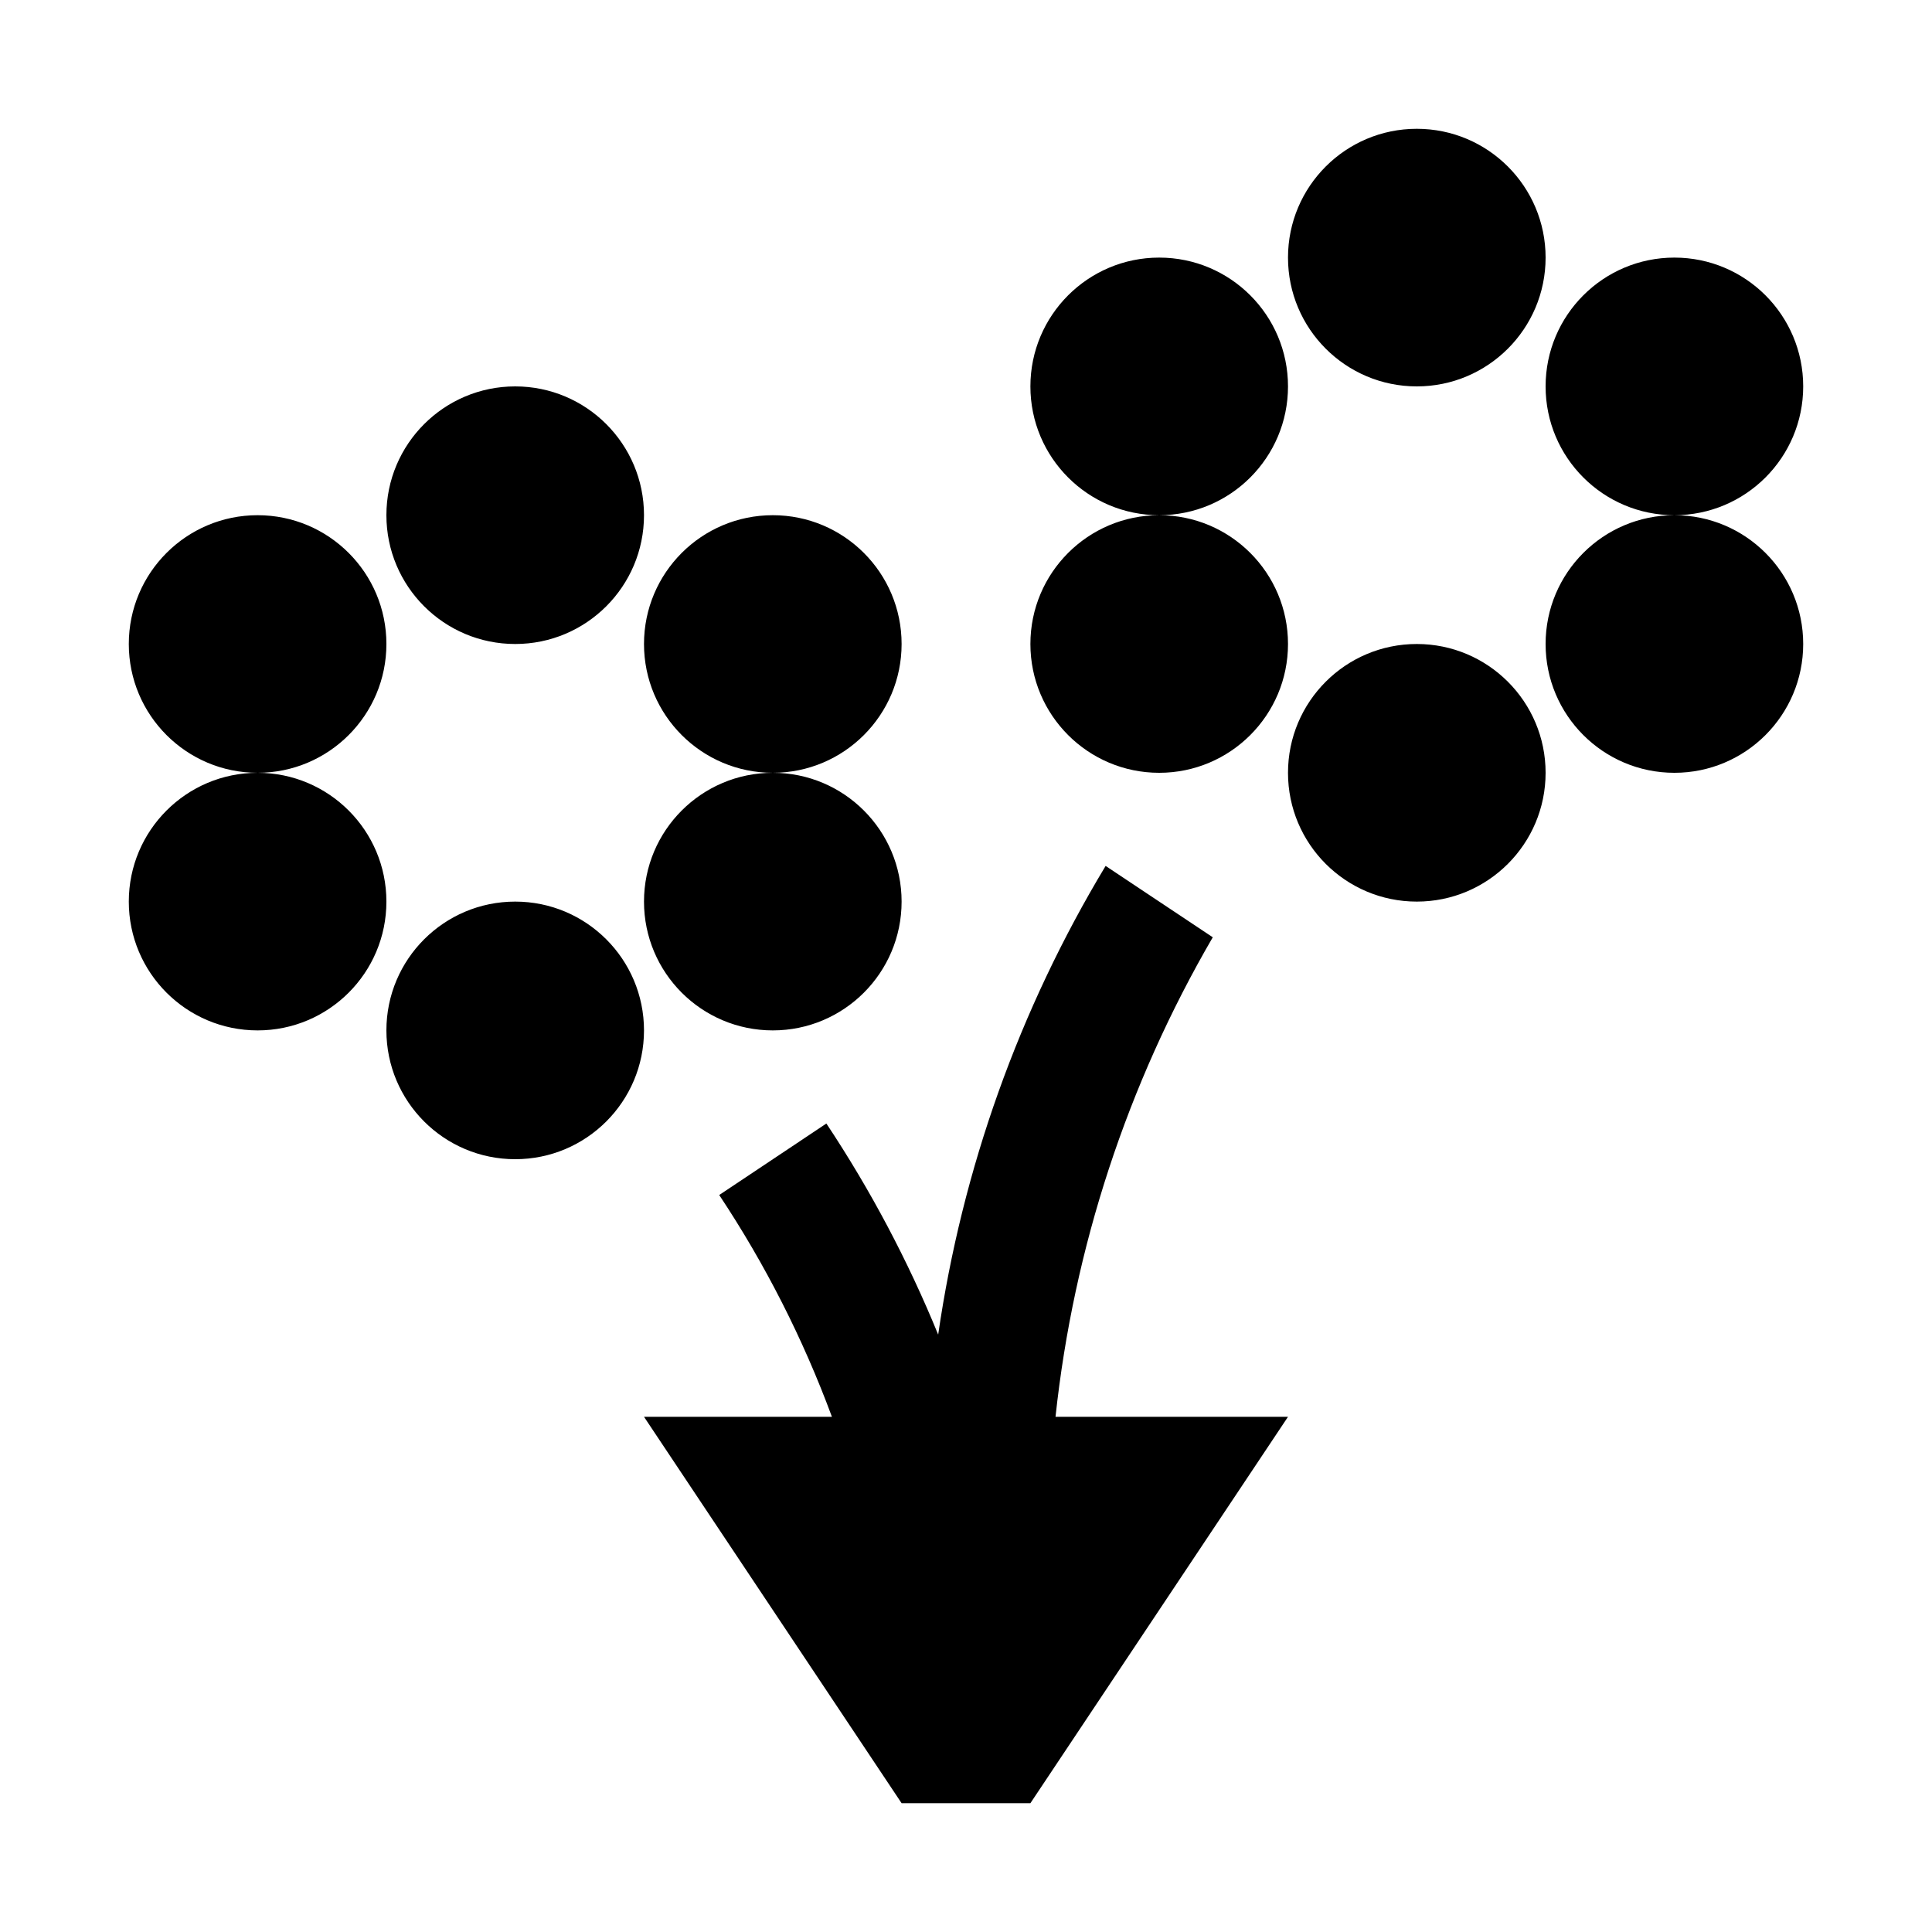
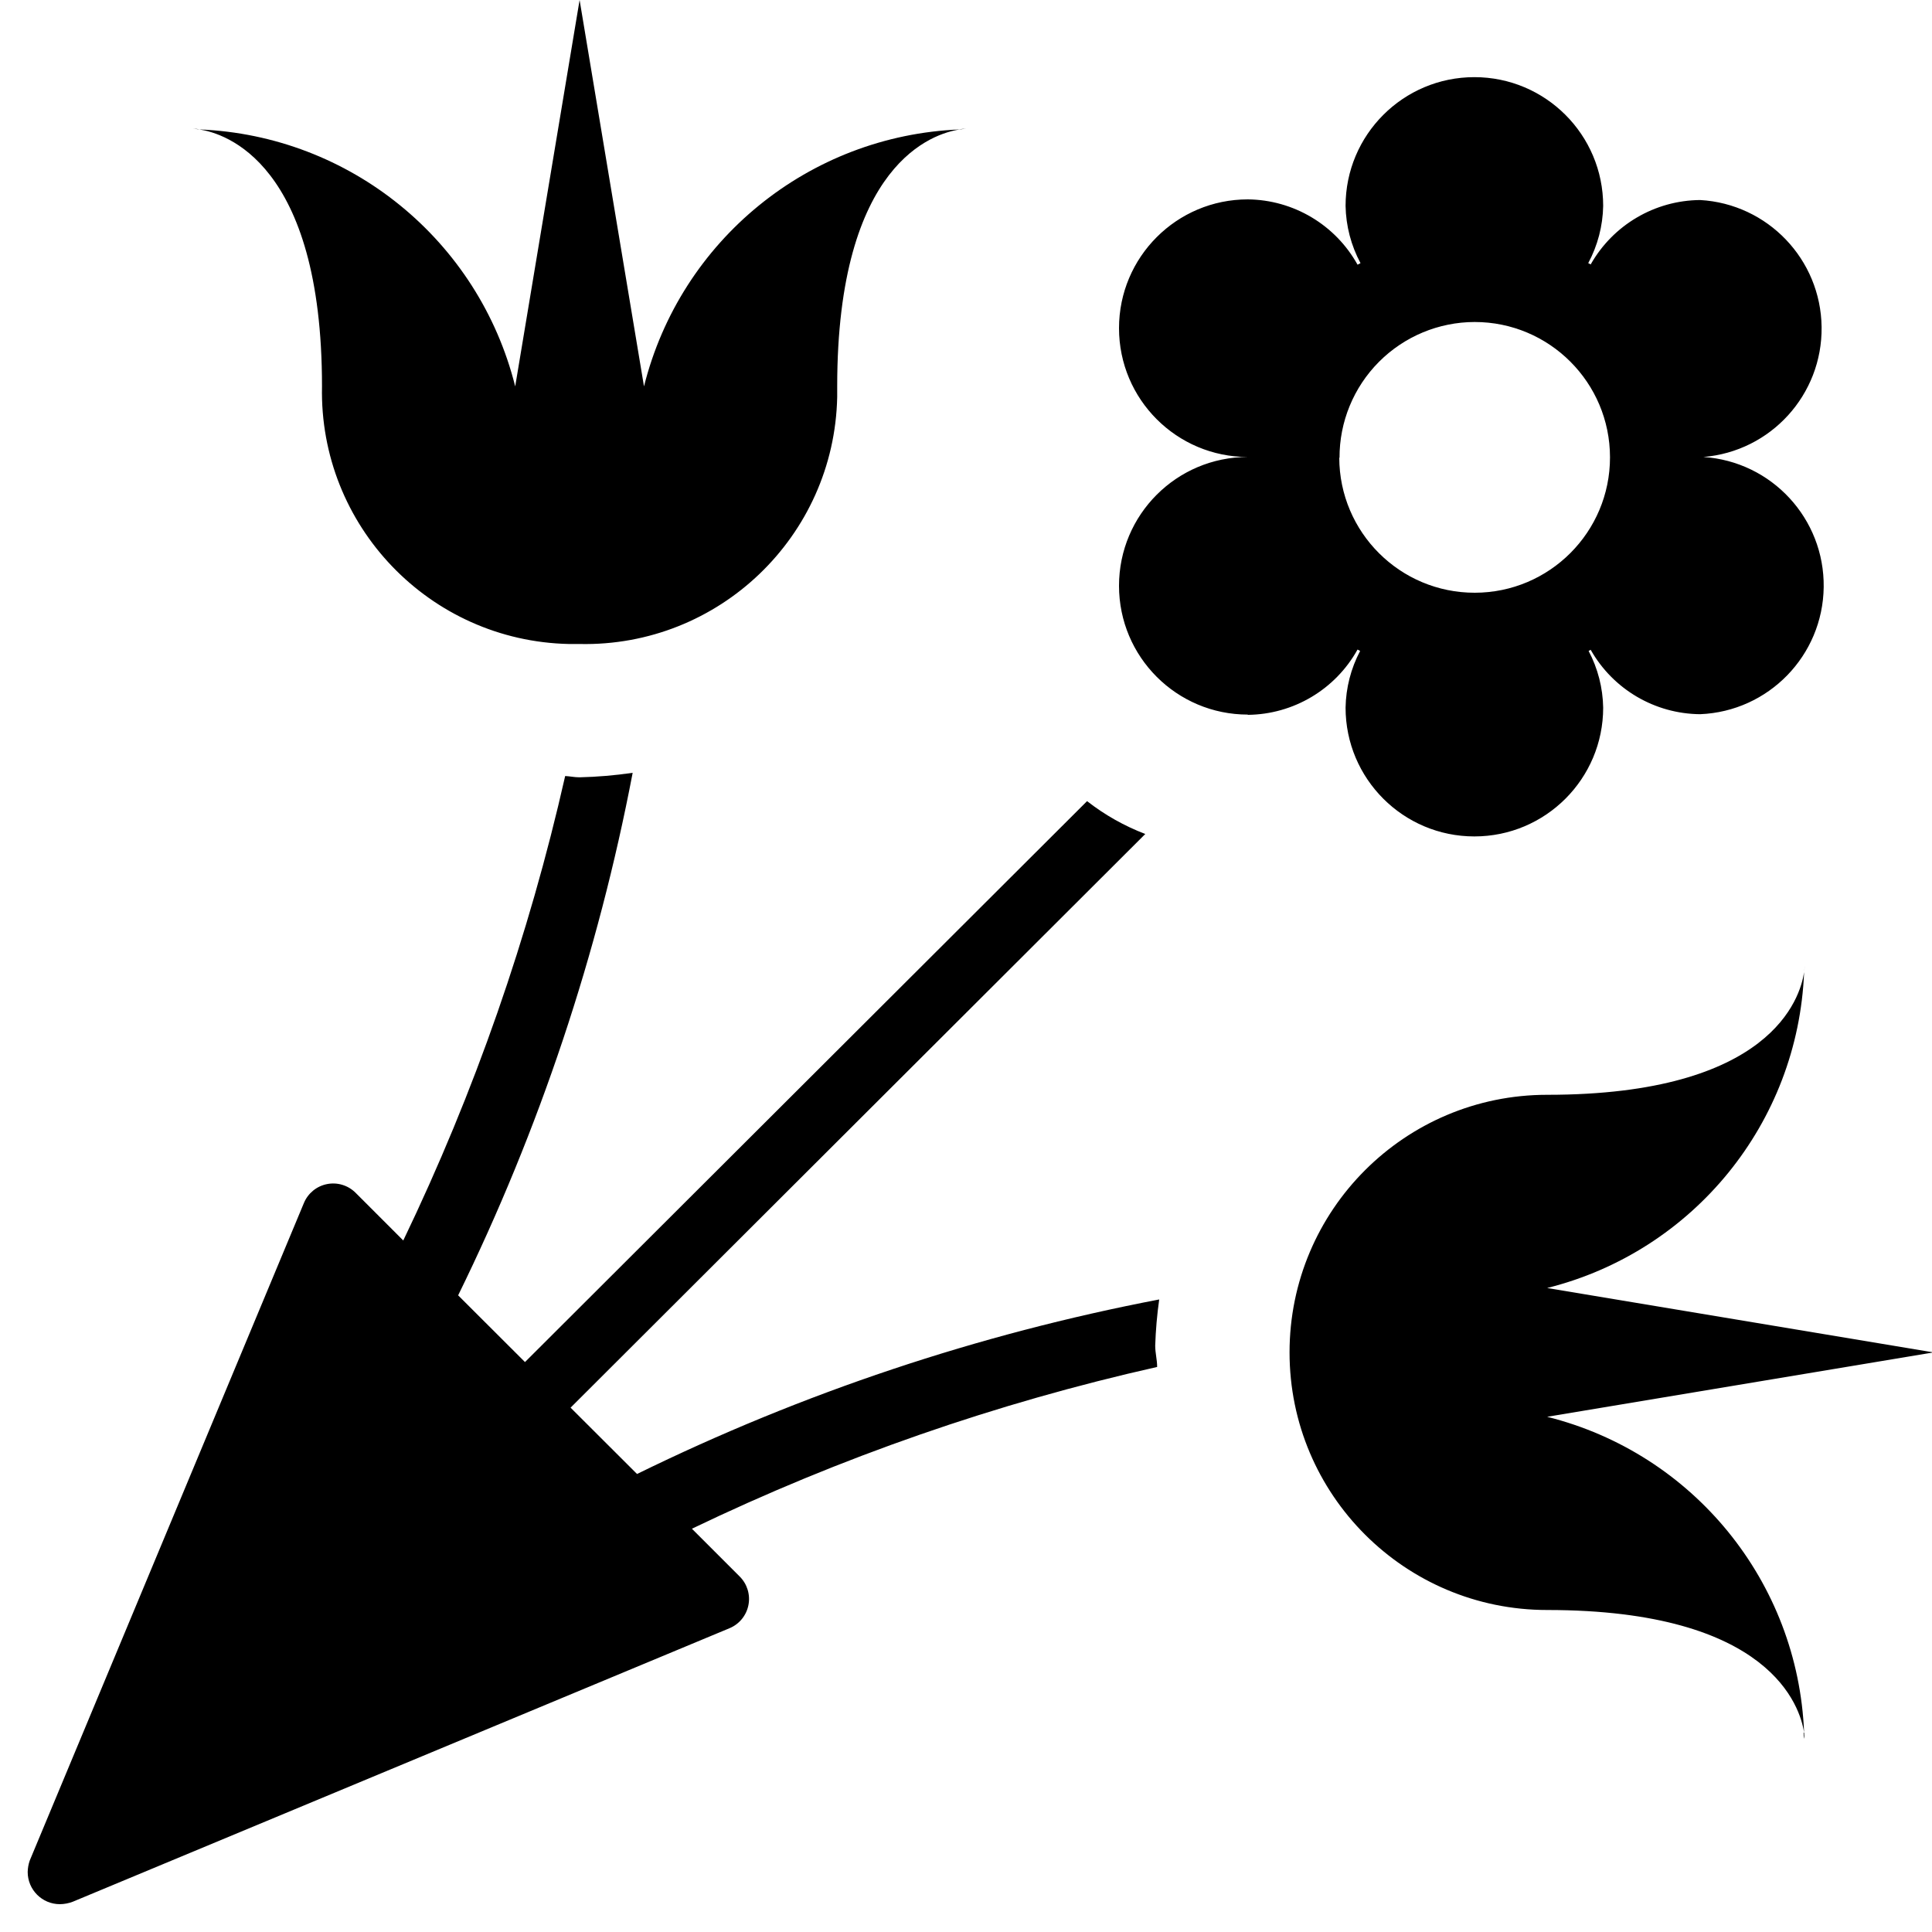
<svg xmlns="http://www.w3.org/2000/svg" id="Layer_1" data-name="Layer 1" width="15" height="15" viewBox="0 0 15 15">
-   <path d="M3,4A1,1,0,1,1,4,5,1,1,0,0,1,3,4ZM6,6A1,1,0,1,0,5,5,1,1,0,0,0,6,6ZM6,8A1,1,0,1,0,5,7,1,1,0,0,0,6,8ZM2,6A1,1,0,1,0,1,5,1,1,0,0,0,2,6ZM2,8A1,1,0,1,0,1,7,1,1,0,0,0,2,8ZM4,9A1,1,0,1,0,3,8,1,1,0,0,0,4,9Zm7-6a1,1,0,1,0-1-1A1,1,0,0,0,11,3Zm2,1a1,1,0,1,0-1-1A1,1,0,0,0,13,4Zm0,2a1,1,0,1,0-1-1A1,1,0,0,0,13,6ZM9,4A1,1,0,1,0,8,3,1,1,0,0,0,9,4ZM9,6A1,1,0,1,0,8,5,1,1,0,0,0,9,6Zm2,1a1,1,0,1,0-1-1A1,1,0,0,0,11,7ZM8.195,11A9.4,9.4,0,0,1,9.416,7.277L8.584,6.723a9.769,9.769,0,0,0-1.3,3.639A9.371,9.371,0,0,0,6.416,8.723l-0.832.555A8.34,8.34,0,0,1,6.459,11H5l2,3H8l2-3H8.195Z" />
+   <path d="M1.548,1.005A2.636,2.636,0,0,1,4,3l.5-3L5,3A2.636,2.636,0,0,1,7.452,1.005c-.2.03-.952.255-.952,1.995q0,.041,0,.083A1.959,1.959,0,0,1,4.5,5H4.417A1.959,1.959,0,0,1,2.5,3C2.5,1.261,1.745,1.035,1.548,1.005Zm0,0A.48.48,0,0,0,1.5,1C1.516,1,1.532,1,1.548,1.005Zm5.9,0C7.468,1,7.484,1,7.5,1A.48.48,0,0,0,7.452,1.005Zm6.555,12.447c0,.016,0,.032.005.048A.48.48,0,0,0,14.007,13.452ZM12.012,11l3-.5-3-.5a2.636,2.636,0,0,0,1.995-2.452c-.03.2-.255.952-1.995.952a2,2,0,1,0,0,4c1.739,0,1.965.755,1.995.952A2.636,2.636,0,0,0,12.012,11Zm1.995-3.452a.48.48,0,0,0,.005-.048C14.012,7.516,14.008,7.532,14.007,7.548Zm-4.319-2a1,1,0,0,1,0-2,1,1,0,1,1,0-2,.986.986,0,0,1,.852.507l.023-.012a.978.978,0,0,1-.116-.444,1,1,0,1,1,2,0,.978.978,0,0,1-.116.444l.019.01a.986.986,0,0,1,.85-.5,1,1,0,0,1,.025,1.995A1,1,0,0,1,13.2,5.545a.986.986,0,0,1-.85-.5l-.016.009a.978.978,0,0,1,.113.44,1,1,0,0,1-2,0,.978.978,0,0,1,.113-.44l-.02-.011A.986.986,0,0,1,9.688,5.55Zm.71-1.995A1.051,1.051,0,1,0,11.449,2.5,1.051,1.051,0,0,0,10.4,3.555ZM4.946,11.444l-.516-.515L8.892,6.475A1.746,1.746,0,0,1,8.44,6.22L4.076,10.575l-.519-.518A16.051,16.051,0,0,0,4.912,6a3.373,3.373,0,0,1-.412.035c-.041,0-.073-.008-.112-.01A16.953,16.953,0,0,1,3.131,9.631L2.76,9.26a.246.246,0,0,0-.4.079L.231,14.445a.287.287,0,0,0-.016.089.25.25,0,0,0,.25.25.289.289,0,0,0,.1-.019l5.1-2.124a.246.246,0,0,0,.079-.4l-.372-.372a16.874,16.874,0,0,1,3.612-1.256c0-.059-.015-.106-.015-.166A3.349,3.349,0,0,1,9,10.089,16.076,16.076,0,0,0,4.946,11.444Z" />
</svg>
